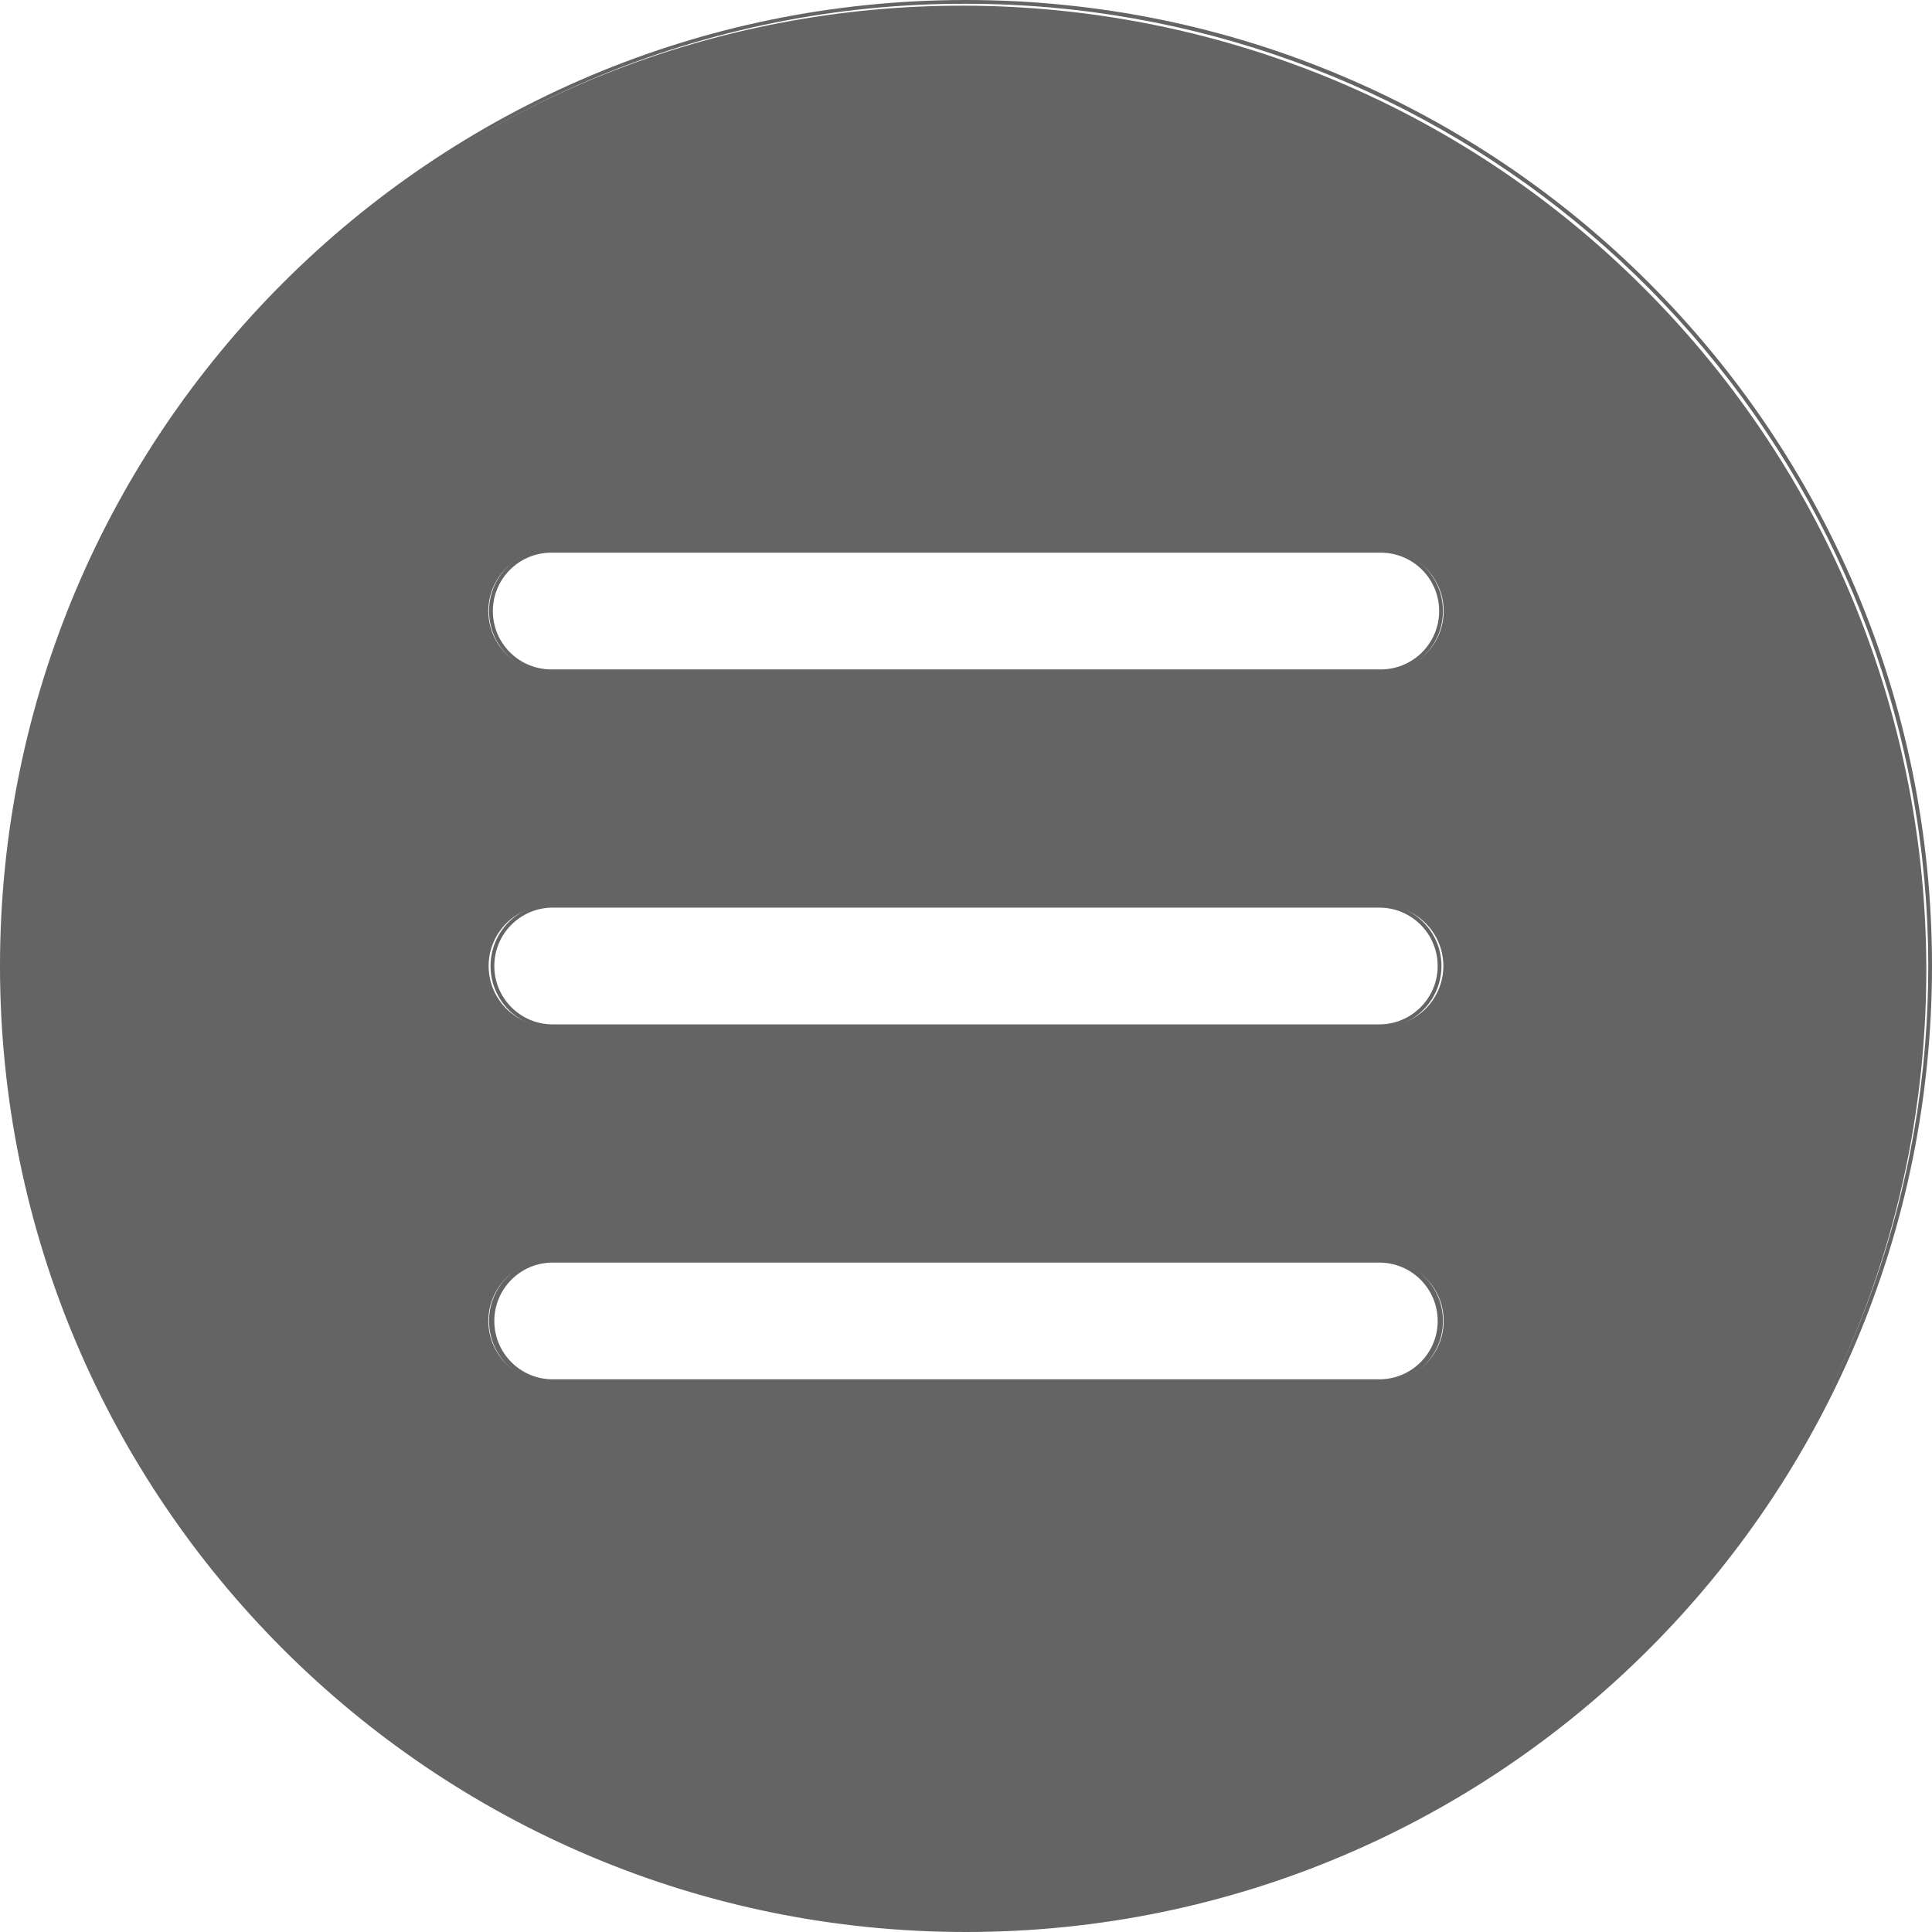
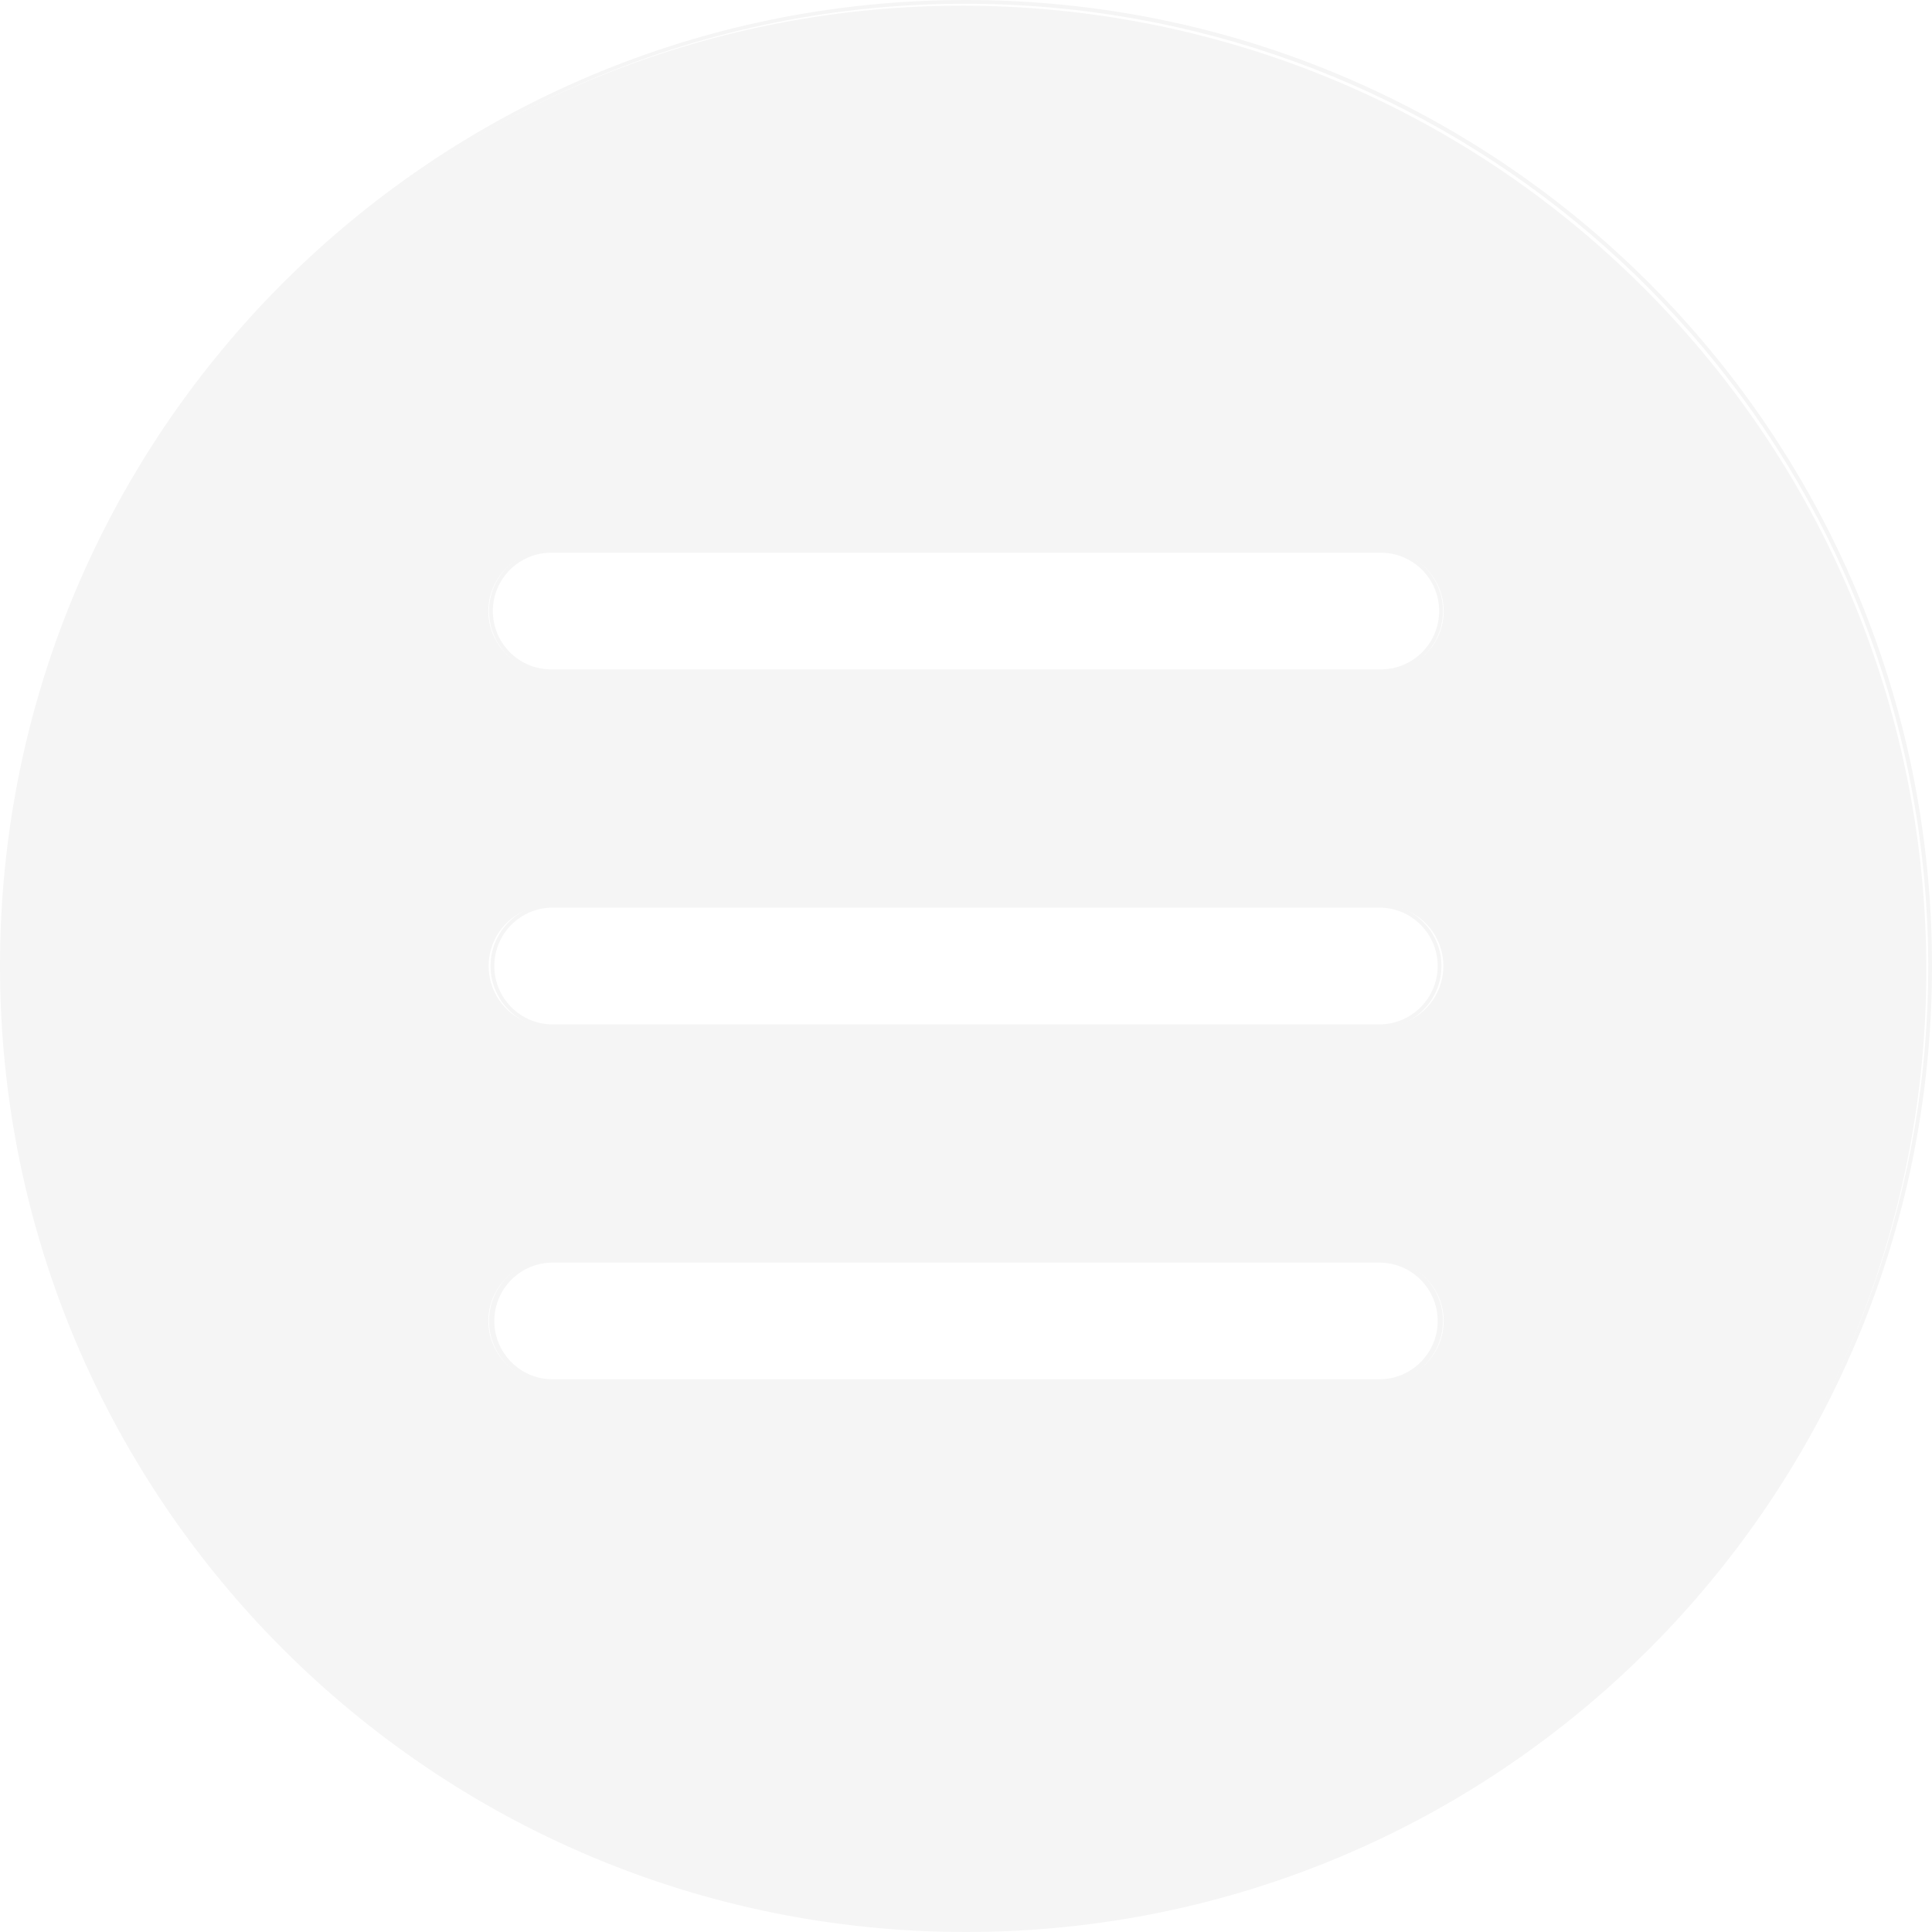
<svg xmlns="http://www.w3.org/2000/svg" id="레이어_1" data-name="레이어 1" viewBox="0 0 512 512">
-   <path style="fill:rgb(100,100,100);fill-rule:nonzero;" d="M256,511.5A255.51,255.51,0,0,1,75.33,75.33,255.51,255.51,0,0,1,436.67,436.67,253.86,253.86,0,0,1,256,511.5ZM146.47,334.1a16,16,0,1,0,0,31.93H365.53a16,16,0,1,0,0-31.93Zm0-94.07a16,16,0,1,0,0,31.94H365.53a16,16,0,1,0,0-31.94Zm0-94.06a16,16,0,1,0,0,31.93H365.53a16,16,0,1,0,0-31.93Z" />
-   <path style="fill:rgb(100,100,100);fill-rule:nonzero;" d="M256,1a255.07,255.07,0,0,1,99.26,490A255.07,255.07,0,0,1,156.74,21,253.35,253.35,0,0,1,256,1M146.47,178.4H365.53a16.47,16.47,0,1,0,0-32.93H146.47a16.47,16.47,0,1,0,0,32.93m0,94.07H365.53a16.47,16.47,0,1,0,0-32.94H146.47a16.47,16.47,0,1,0,0,32.94m0,94.06H365.53a16.47,16.47,0,1,0,0-32.93H146.47a16.47,16.47,0,1,0,0,32.93M256,0C114.62,0,0,114.62,0,256S114.62,512,256,512,512,397.38,512,256,397.38,0,256,0ZM146.47,177.4a15.47,15.47,0,1,1,0-30.93H365.53a15.47,15.47,0,1,1,0,30.93Zm0,94.07A15.47,15.47,0,0,1,131,256h0a15.47,15.47,0,0,1,15.47-15.47H365.53A15.47,15.47,0,0,1,381,256h0a15.47,15.47,0,0,1-15.47,15.47Zm0,94.06A15.46,15.46,0,0,1,131,350.07h0a15.47,15.47,0,0,1,15.47-15.47H365.53A15.47,15.47,0,0,1,381,350.07h0a15.46,15.46,0,0,1-15.47,15.46Z" />
+   <path style="fill:rgb(245,245,245);fill-rule:nonzero;" d="M256,511.5A255.51,255.51,0,0,1,75.33,75.33,255.51,255.51,0,0,1,436.67,436.67,253.86,253.86,0,0,1,256,511.5ZM146.47,334.1a16,16,0,1,0,0,31.93H365.53a16,16,0,1,0,0-31.93Zm0-94.07a16,16,0,1,0,0,31.94H365.53a16,16,0,1,0,0-31.94Zm0-94.06a16,16,0,1,0,0,31.93H365.53a16,16,0,1,0,0-31.93Z" />
+   <path style="fill:rgb(245,245,245);fill-rule:nonzero;" d="M256,1a255.07,255.07,0,0,1,99.26,490A255.07,255.07,0,0,1,156.74,21,253.35,253.35,0,0,1,256,1M146.47,178.4H365.53a16.47,16.47,0,1,0,0-32.93H146.47a16.47,16.47,0,1,0,0,32.93m0,94.07H365.53a16.47,16.47,0,1,0,0-32.94H146.47a16.47,16.47,0,1,0,0,32.94m0,94.06H365.53a16.47,16.47,0,1,0,0-32.93H146.47a16.47,16.47,0,1,0,0,32.93M256,0C114.62,0,0,114.62,0,256S114.62,512,256,512,512,397.38,512,256,397.38,0,256,0ZM146.47,177.4a15.47,15.47,0,1,1,0-30.93H365.53a15.47,15.47,0,1,1,0,30.93Zm0,94.07A15.47,15.47,0,0,1,131,256h0a15.47,15.47,0,0,1,15.47-15.47H365.53A15.47,15.47,0,0,1,381,256h0a15.47,15.47,0,0,1-15.47,15.47Zm0,94.06A15.46,15.46,0,0,1,131,350.07h0a15.47,15.47,0,0,1,15.47-15.47H365.53A15.47,15.47,0,0,1,381,350.07h0a15.46,15.46,0,0,1-15.47,15.46Z" />
</svg>
